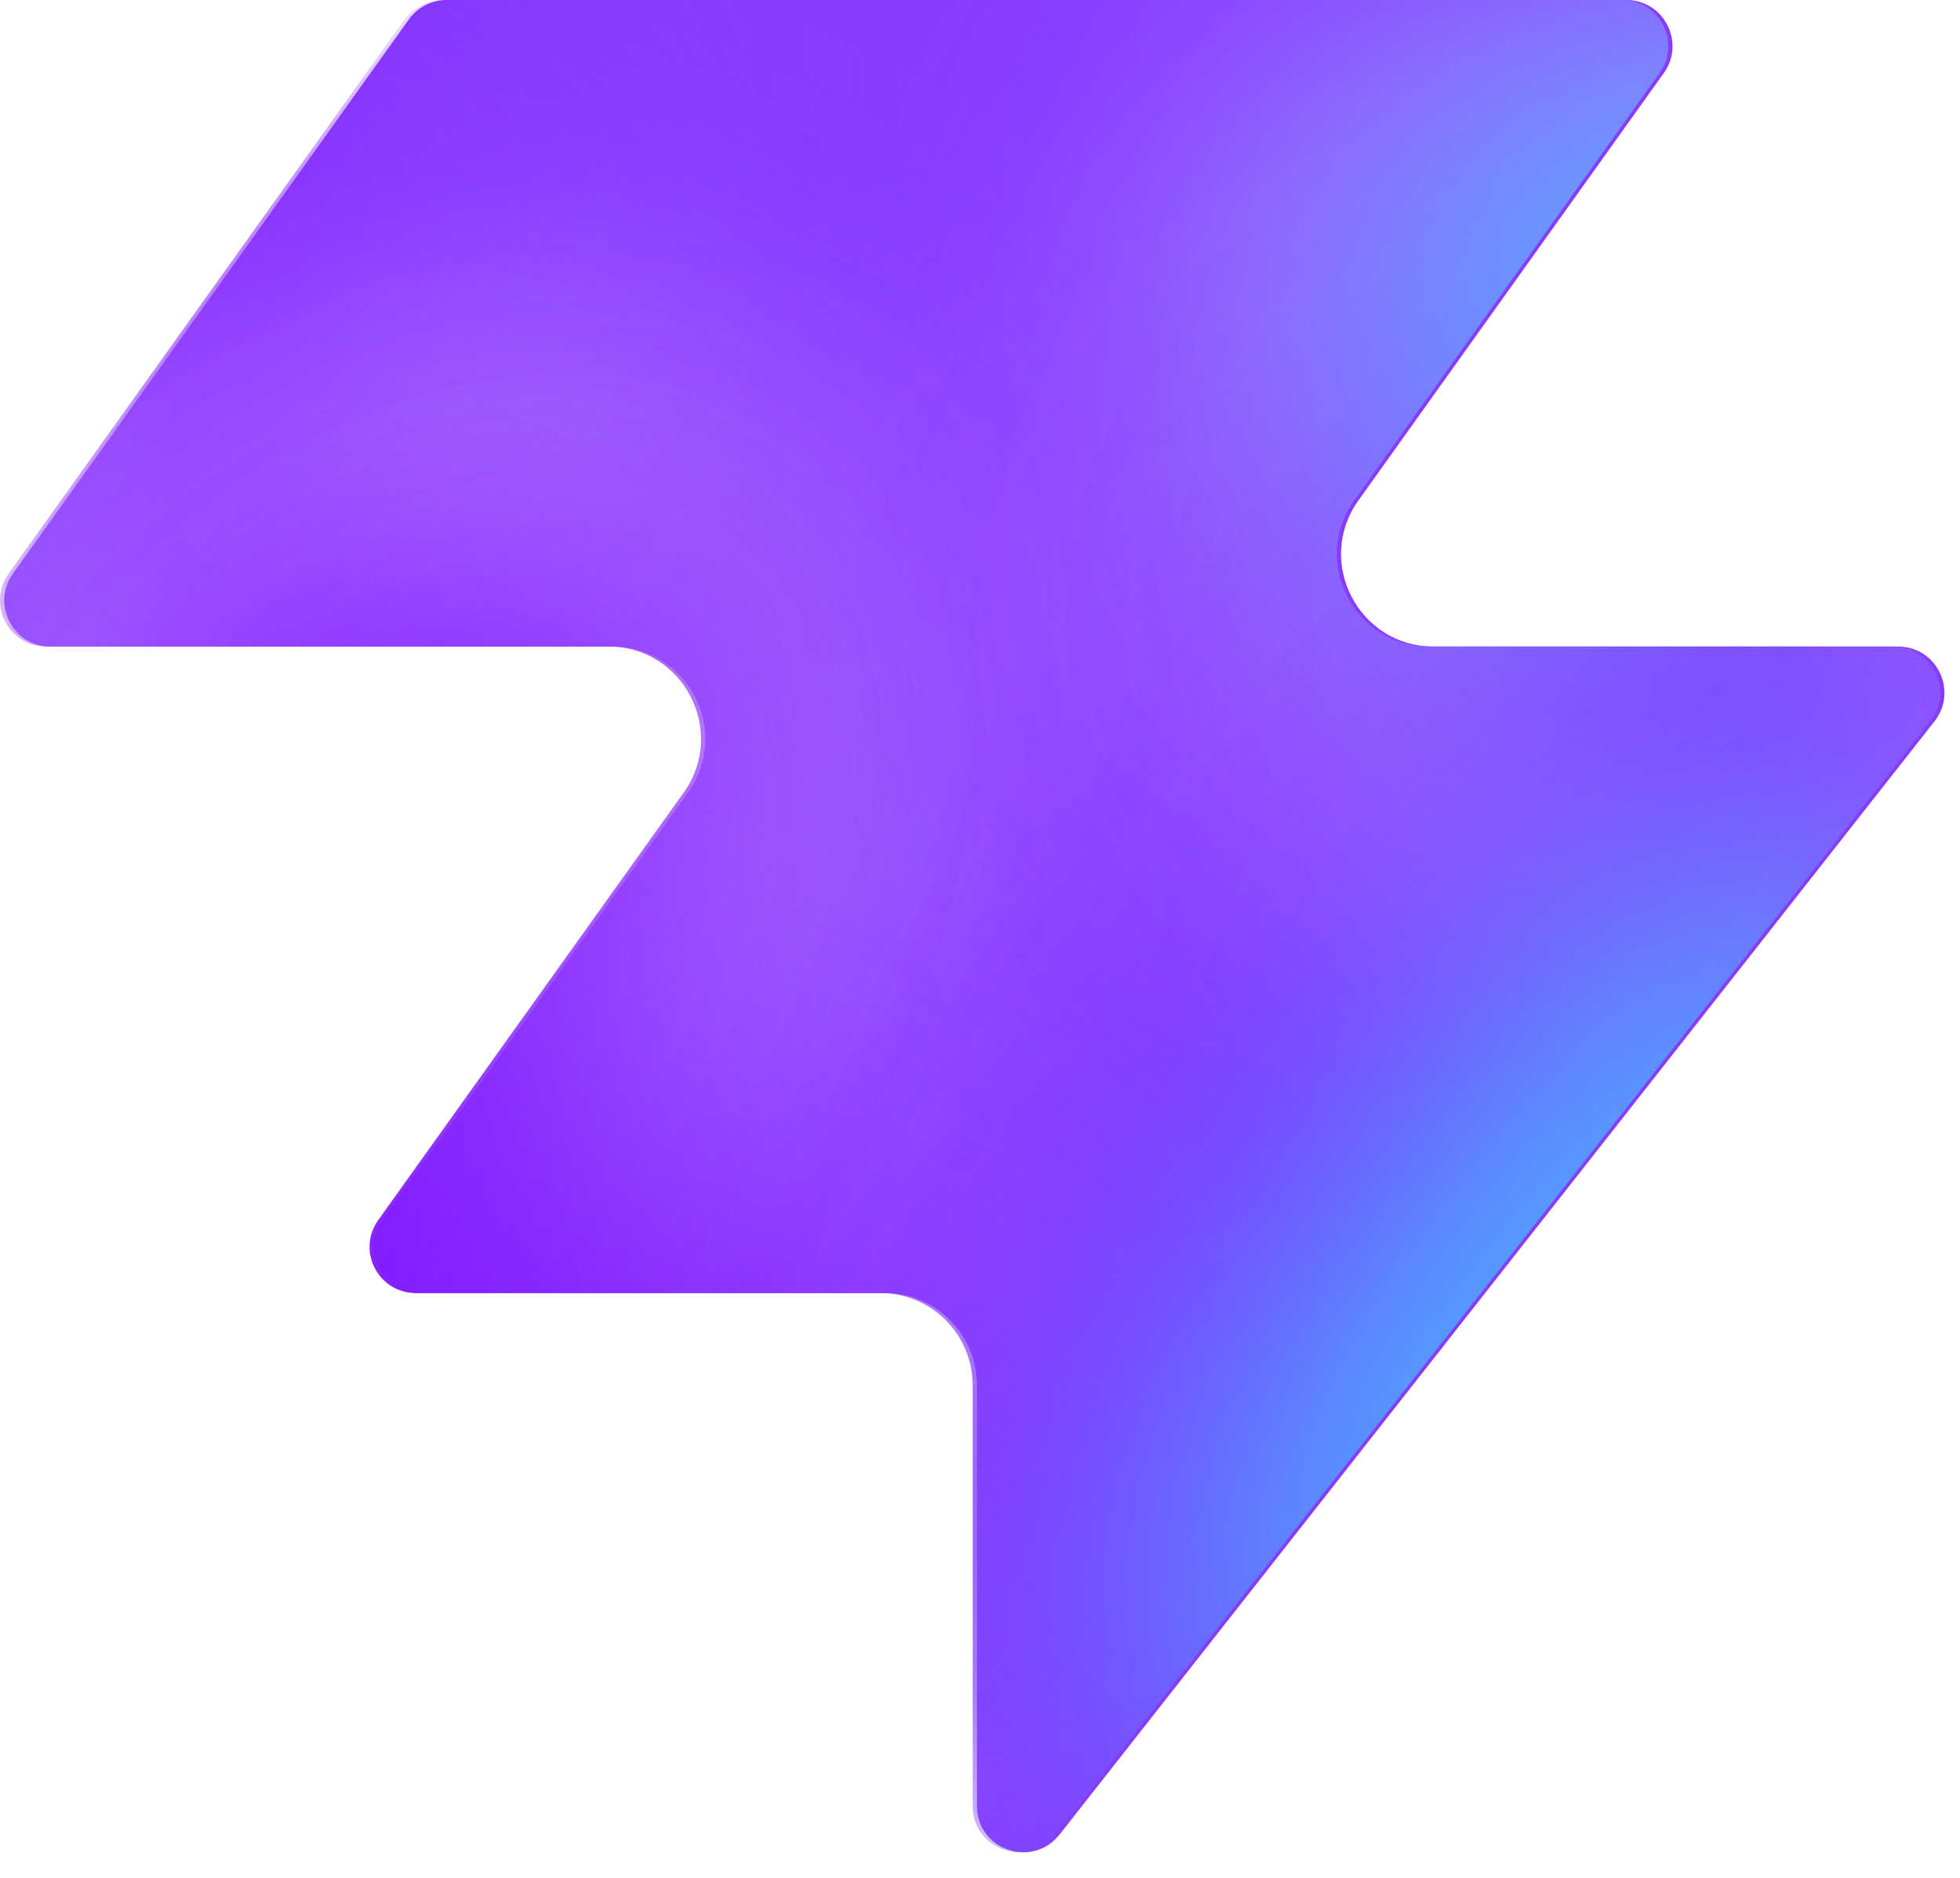
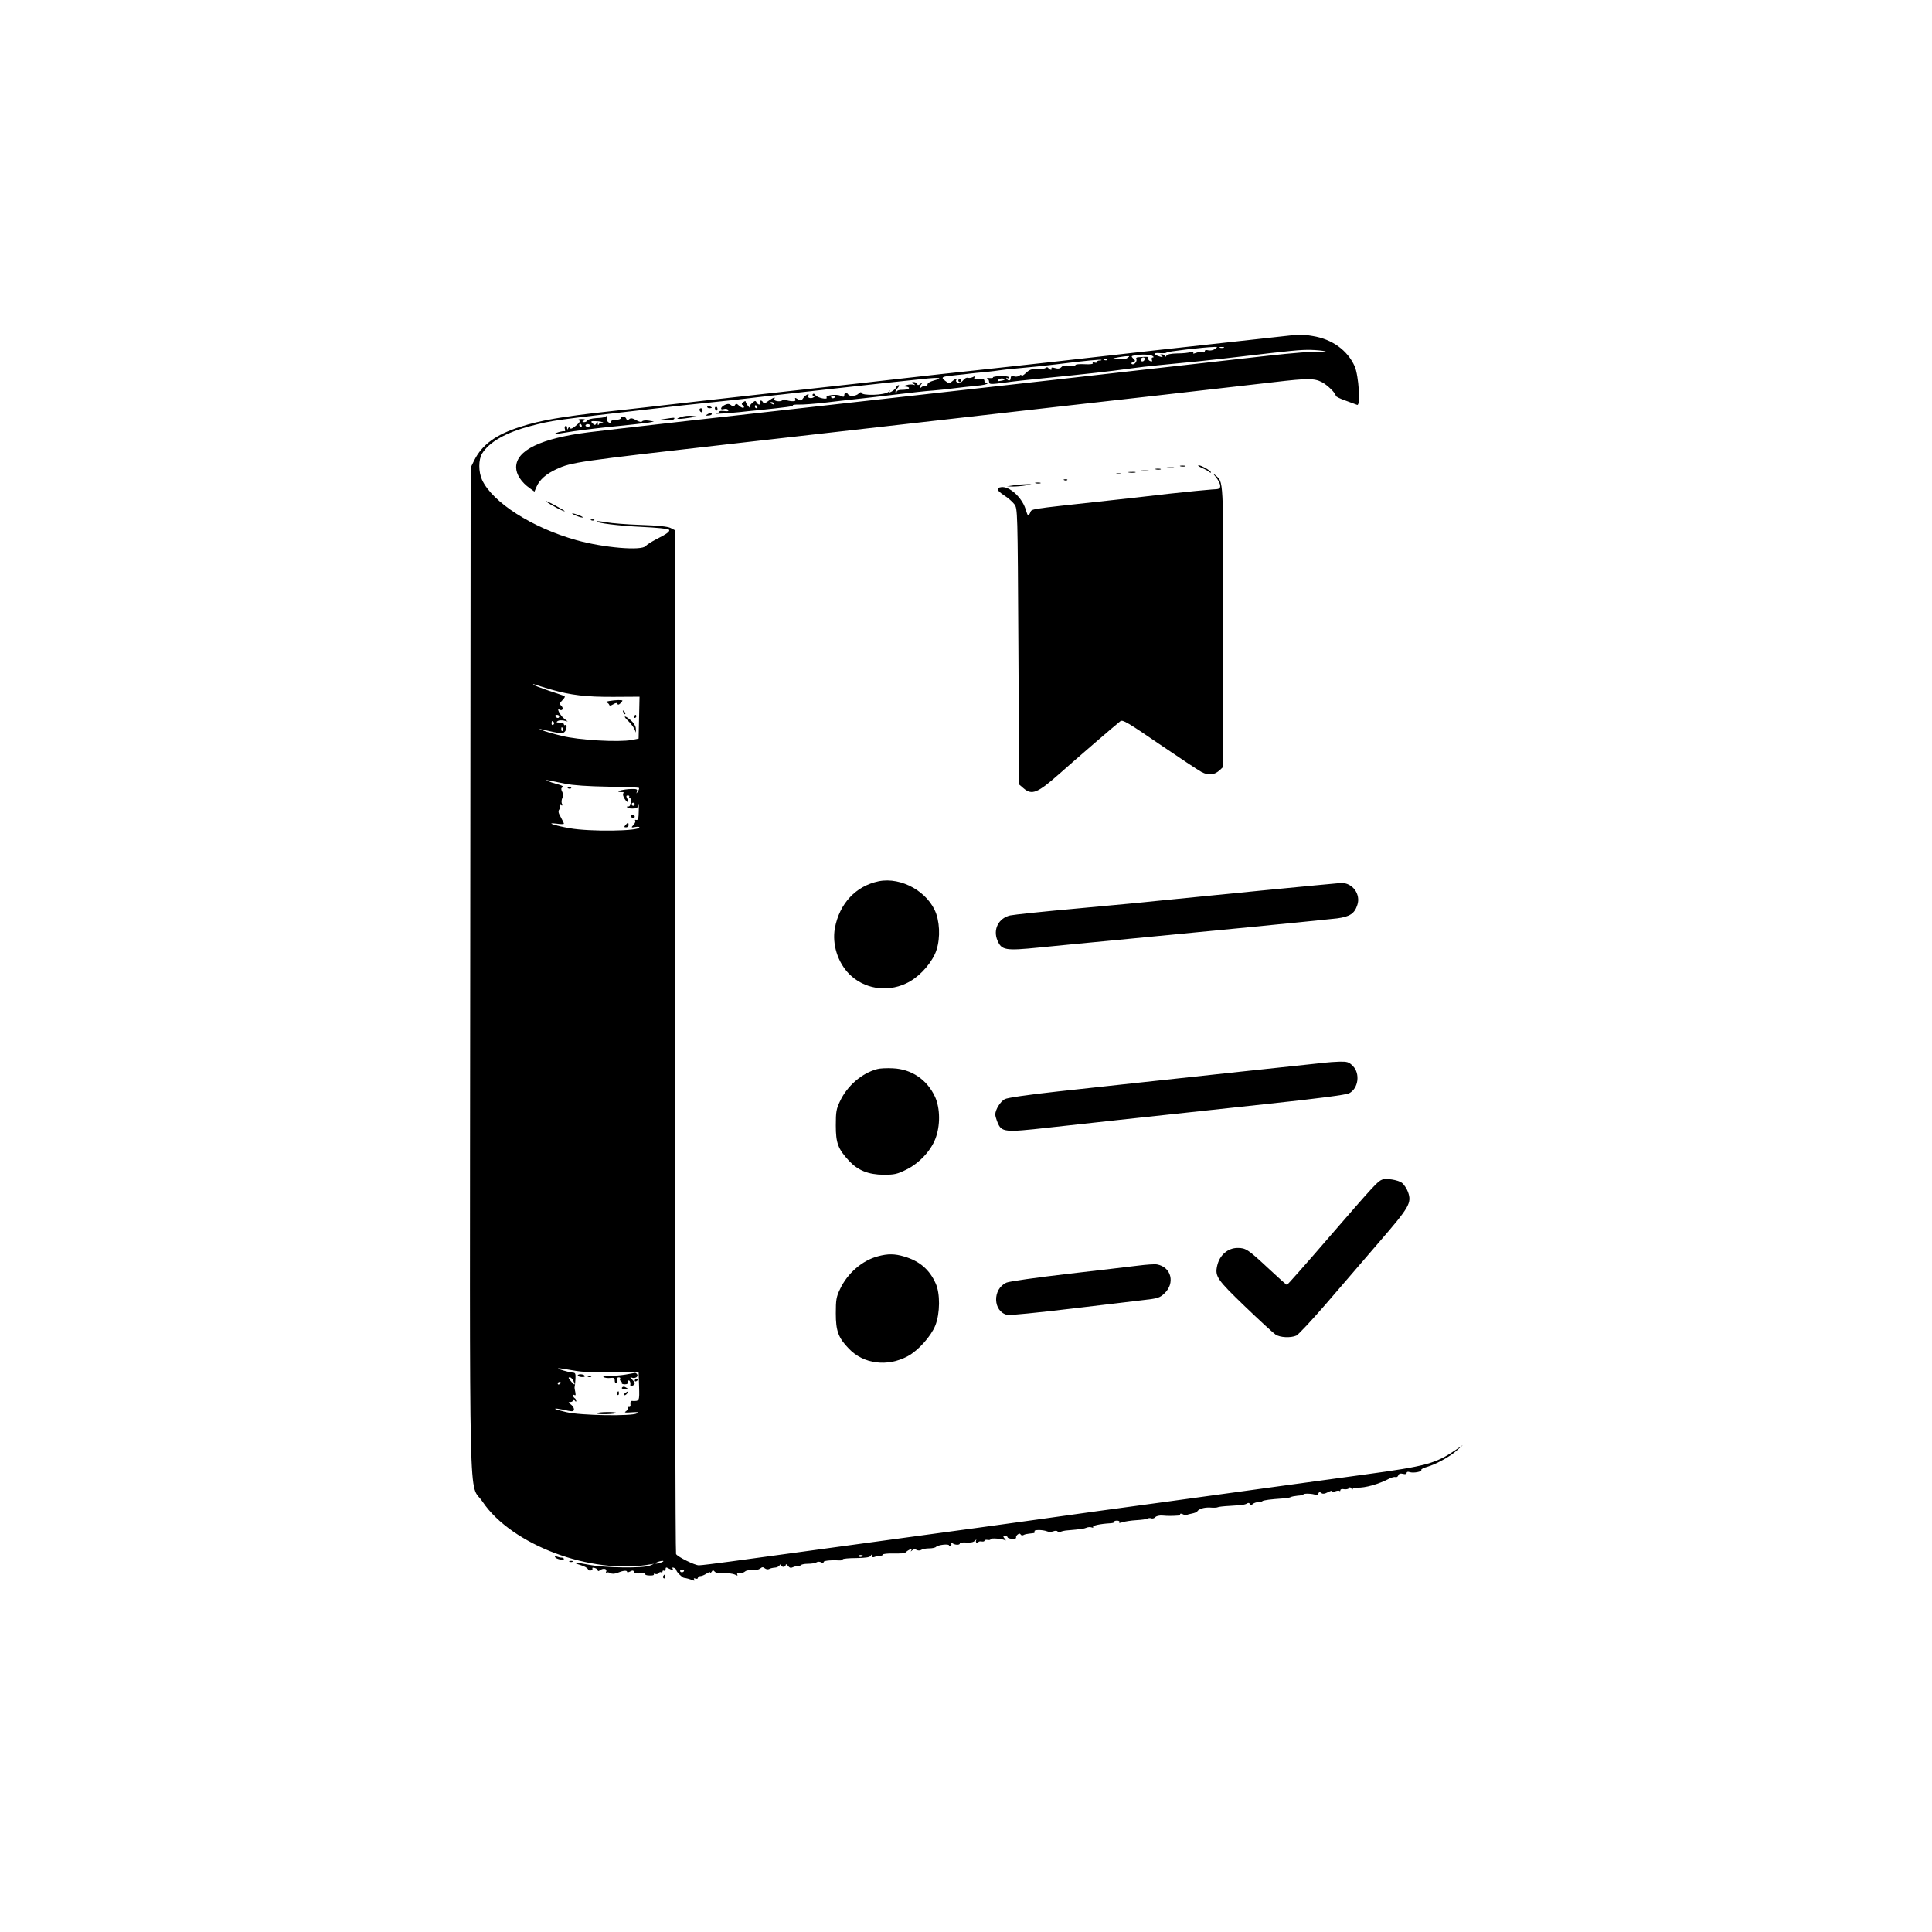
- <svg xmlns="http://www.w3.org/2000/svg" width="48" height="46" fill="none" viewBox="0 0 48 46">
-   <path fill="#863bff" d="M25.946 44.938c-.664.845-2.021.375-2.021-.698V33.937a2.26 2.26 0 0 0-2.262-2.262H10.287c-.92 0-1.456-1.04-.92-1.788l7.48-10.471c1.07-1.497 0-3.578-1.842-3.578H1.237c-.92 0-1.456-1.04-.92-1.788L10.013.474c.214-.297.556-.474.92-.474h28.894c.92 0 1.456 1.04.92 1.788l-7.48 10.471c-1.07 1.498 0 3.579 1.842 3.579h11.377c.943 0 1.473 1.088.89 1.83L25.947 44.94z" style="fill:#863bff;fill:color(display-p3 .525 .23 1);fill-opacity:1" />
-   <mask id="a" width="48" height="46" x="0" y="0" maskUnits="userSpaceOnUse" style="mask-type:alpha">
-     <path fill="#000" d="M25.842 44.938c-.664.844-2.021.375-2.021-.698V33.937a2.26 2.26 0 0 0-2.262-2.262H10.183c-.92 0-1.456-1.04-.92-1.788l7.48-10.471c1.07-1.498 0-3.579-1.842-3.579H1.133c-.92 0-1.456-1.04-.92-1.787L9.91.473c.214-.297.556-.474.92-.474h28.894c.92 0 1.456 1.04.92 1.788l-7.48 10.471c-1.07 1.498 0 3.578 1.842 3.578h11.377c.943 0 1.473 1.088.89 1.832L25.843 44.94z" style="fill:#000;fill-opacity:1" />
-   </mask>
-   <g mask="url(#a)">
-     <g filter="url(#b)">
-       <ellipse cx="5.508" cy="14.704" fill="#ede6ff" rx="5.508" ry="14.704" style="fill:#ede6ff;fill:color(display-p3 .927 .903 1);fill-opacity:1" transform="matrix(.00324 1 1 -.00324 -4.47 31.516)" />
-     </g>
-     <g filter="url(#c)">
-       <ellipse cx="10.399" cy="29.851" fill="#ede6ff" rx="10.399" ry="29.851" style="fill:#ede6ff;fill:color(display-p3 .927 .903 1);fill-opacity:1" transform="matrix(.00324 1 1 -.00324 -39.328 7.883)" />
-     </g>
-     <g filter="url(#d)">
-       <ellipse cx="5.508" cy="30.487" fill="#7e14ff" rx="5.508" ry="30.487" style="fill:#7e14ff;fill:color(display-p3 .492 .077 1);fill-opacity:1" transform="rotate(89.814 -25.913 -14.639)scale(1 -1)" />
-     </g>
-     <g filter="url(#e)">
-       <ellipse cx="5.508" cy="30.599" fill="#7e14ff" rx="5.508" ry="30.599" style="fill:#7e14ff;fill:color(display-p3 .492 .077 1);fill-opacity:1" transform="rotate(89.814 -32.644 -3.334)scale(1 -1)" />
-     </g>
-     <g filter="url(#f)">
-       <ellipse cx="5.508" cy="30.599" fill="#7e14ff" rx="5.508" ry="30.599" style="fill:#7e14ff;fill:color(display-p3 .492 .077 1);fill-opacity:1" transform="matrix(.00324 1 1 -.00324 -34.34 30.47)" />
-     </g>
-     <g filter="url(#g)">
-       <ellipse cx="14.072" cy="22.078" fill="#ede6ff" rx="14.072" ry="22.078" style="fill:#ede6ff;fill:color(display-p3 .927 .903 1);fill-opacity:1" transform="rotate(93.35 24.506 48.493)scale(-1 1)" />
-     </g>
-     <g filter="url(#h)">
-       <ellipse cx="3.47" cy="21.501" fill="#7e14ff" rx="3.47" ry="21.501" style="fill:#7e14ff;fill:color(display-p3 .492 .077 1);fill-opacity:1" transform="rotate(89.009 28.708 47.59)scale(-1 1)" />
-     </g>
-     <g filter="url(#i)">
-       <ellipse cx="3.47" cy="21.501" fill="#7e14ff" rx="3.47" ry="21.501" style="fill:#7e14ff;fill:color(display-p3 .492 .077 1);fill-opacity:1" transform="rotate(89.009 28.708 47.59)scale(-1 1)" />
-     </g>
-     <g filter="url(#j)">
-       <ellipse cx=".387" cy="8.972" fill="#7e14ff" rx="4.407" ry="29.108" style="fill:#7e14ff;fill:color(display-p3 .492 .077 1);fill-opacity:1" transform="rotate(39.51 .387 8.972)" />
-     </g>
-     <g filter="url(#k)">
-       <ellipse cx="47.523" cy="-6.092" fill="#7e14ff" rx="4.407" ry="29.108" style="fill:#7e14ff;fill:color(display-p3 .492 .077 1);fill-opacity:1" transform="rotate(37.892 47.523 -6.092)" />
-     </g>
-     <g filter="url(#l)">
-       <ellipse cx="41.412" cy="6.333" fill="#47bfff" rx="5.971" ry="9.665" style="fill:#47bfff;fill:color(display-p3 .28 .748 1);fill-opacity:1" transform="rotate(37.892 41.412 6.333)" />
-     </g>
-     <g filter="url(#m)">
-       <ellipse cx="-1.879" cy="38.332" fill="#7e14ff" rx="4.407" ry="29.108" style="fill:#7e14ff;fill:color(display-p3 .492 .077 1);fill-opacity:1" transform="rotate(37.892 -1.88 38.332)" />
-     </g>
-     <g filter="url(#n)">
-       <ellipse cx="-1.879" cy="38.332" fill="#7e14ff" rx="4.407" ry="29.108" style="fill:#7e14ff;fill:color(display-p3 .492 .077 1);fill-opacity:1" transform="rotate(37.892 -1.88 38.332)" />
-     </g>
-     <g filter="url(#o)">
-       <ellipse cx="35.651" cy="29.907" fill="#7e14ff" rx="4.407" ry="29.108" style="fill:#7e14ff;fill:color(display-p3 .492 .077 1);fill-opacity:1" transform="rotate(37.892 35.651 29.907)" />
-     </g>
-     <g filter="url(#p)">
-       <ellipse cx="38.418" cy="32.4" fill="#47bfff" rx="5.971" ry="15.297" style="fill:#47bfff;fill:color(display-p3 .28 .748 1);fill-opacity:1" transform="rotate(37.892 38.418 32.4)" />
-     </g>
+ <svg xmlns="http://www.w3.org/2000/svg" version="1.0" width="1254pt" height="1254pt" viewBox="0 0 1254 1254" preserveAspectRatio="xMidYMid meet">
+   <g transform="translate(0,1254) scale(0.1,-0.1)" fill="#000000" stroke="none">
+     <path d="M8380 10363 c-699 -76 -1241 -137 -1335 -148 -66 -8 -329 -37 -585 -65 -256 -27 -521 -57 -590 -65 -69 -8 -411 -47 -760 -85 -349 -39 -689 -77 -755 -85 -66 -8 -245 -28 -398 -45 -310 -34 -449 -58 -582 -101 -156 -50 -246 -115 -297 -217 l-23 -47 -3 -3255 c-3 -3682 -12 -3319 80 -3457 189 -281 706 -475 1088 -407 l25 4 -25 -11 c-39 -19 -297 -16 -399 5 -91 18 -115 16 -51 -3 23 -7 43 -18 46 -26 3 -8 12 -11 20 -8 8 3 12 9 9 13 -3 5 4 6 15 3 11 -3 20 -10 20 -15 0 -7 4 -7 13 -1 20 16 49 12 42 -6 -3 -8 -3 -12 1 -9 4 4 15 3 25 -2 12 -7 27 -6 46 1 36 15 63 18 63 7 0 -5 9 -4 20 2 15 8 22 8 25 -3 4 -8 18 -12 42 -9 19 3 33 1 30 -4 -3 -5 10 -10 29 -10 18 -1 31 2 28 7 -3 5 1 6 9 3 8 -3 18 0 22 5 3 6 11 9 16 6 5 -4 9 -1 9 5 0 6 5 8 10 5 6 -3 10 1 10 10 0 12 4 14 19 5 25 -13 34 -13 26 0 -3 6 1 7 9 4 9 -3 16 -11 16 -16 0 -10 37 -47 49 -49 16 -2 38 -8 55 -15 14 -5 17 -4 12 4 -5 8 -2 10 8 6 9 -3 16 -1 16 5 0 6 7 11 15 11 9 0 27 7 40 16 14 9 25 12 25 8 0 -5 4 -3 9 4 7 12 10 12 21 0 8 -8 29 -12 60 -10 26 2 58 -2 70 -8 15 -8 20 -8 16 -1 -7 10 6 16 28 12 4 -1 14 3 22 9 7 7 28 10 47 9 19 -2 42 3 51 10 13 11 19 11 31 1 8 -6 20 -8 27 -4 6 4 23 8 36 9 13 0 27 7 32 15 7 10 10 11 10 3 0 -7 7 -13 15 -13 8 0 15 6 15 13 1 7 6 4 14 -6 11 -14 19 -16 33 -9 10 5 23 7 30 5 6 -2 14 1 18 6 3 6 25 11 48 11 23 0 49 4 56 9 9 6 22 6 34 -1 14 -7 17 -7 13 1 -7 10 36 16 102 13 12 -1 22 2 22 7 0 4 39 8 86 8 61 1 89 5 95 14 7 12 9 12 9 0 0 -9 6 -11 18 -6 9 4 25 7 35 7 9 0 17 3 17 8 0 4 32 8 71 7 39 -1 73 1 75 5 3 4 14 13 26 19 16 9 19 8 13 -3 -6 -10 -5 -10 5 -1 8 8 19 9 30 3 9 -5 22 -5 31 1 7 5 30 9 49 9 20 0 40 4 46 10 13 13 84 21 84 9 0 -6 5 -7 10 -4 6 4 7 12 3 18 -5 9 -3 9 8 1 17 -13 49 -14 49 -2 0 5 19 8 43 6 28 -2 46 2 55 12 8 8 11 10 8 3 -4 -6 -2 -14 4 -18 5 -3 10 -2 10 4 0 5 9 8 20 6 11 -2 20 0 20 5 0 5 9 7 20 5 11 -2 20 0 20 5 0 9 77 3 95 -8 5 -3 4 2 -4 11 -12 15 -11 17 3 17 9 0 16 -4 16 -8 0 -5 14 -9 30 -10 17 0 28 3 25 8 -2 4 2 13 9 19 10 8 16 9 21 1 3 -6 11 -7 17 -4 10 6 21 8 66 13 7 0 10 6 7 11 -7 12 51 12 80 1 11 -5 30 -5 42 0 13 5 25 4 28 -2 4 -5 12 -6 18 -2 7 4 28 9 47 10 82 7 106 10 122 17 10 5 25 5 34 2 8 -3 12 -2 9 3 -5 9 44 20 112 24 17 1 29 5 26 10 -2 4 5 7 17 7 12 0 19 -4 15 -10 -4 -6 4 -6 22 0 15 5 55 11 88 13 33 2 66 6 72 10 6 4 18 5 25 2 8 -3 20 0 26 7 7 8 26 13 49 11 34 -3 59 -3 101 0 6 0 12 4 12 9 0 5 8 4 19 -1 10 -6 21 -8 23 -5 3 3 18 7 34 10 16 3 31 9 34 13 11 18 47 28 85 26 22 -2 44 -1 49 2 4 3 40 7 80 9 82 5 97 7 113 17 6 4 13 1 16 -5 4 -10 7 -11 18 0 7 6 23 12 34 12 12 0 25 3 28 6 6 7 57 13 132 18 22 1 45 5 51 8 6 4 27 8 47 10 21 1 37 5 37 8 0 8 63 6 78 -3 7 -5 14 -2 18 8 5 11 10 13 19 5 10 -8 22 -7 45 5 18 9 29 12 26 6 -5 -8 0 -8 17 -2 14 6 28 7 31 4 3 -4 6 -1 6 5 0 6 11 9 24 6 14 -2 28 1 32 7 4 8 9 7 15 -2 5 -8 9 -9 9 -4 0 6 12 10 27 9 55 -2 140 22 213 60 14 7 31 11 37 9 7 -3 16 2 19 11 4 11 13 14 30 10 15 -4 24 -2 24 6 0 7 8 9 20 5 24 -8 82 3 75 14 -2 5 15 14 38 20 60 18 151 68 194 108 l38 34 -50 -34 c-126 -86 -192 -104 -575 -156 -162 -22 -412 -56 -555 -76 -143 -20 -474 -65 -735 -101 -261 -35 -653 -89 -870 -120 -217 -30 -525 -73 -685 -94 -277 -38 -893 -122 -1282 -175 -101 -14 -194 -25 -207 -25 -26 0 -136 54 -148 73 -4 7 -8 1505 -8 3329 l0 3317 -27 14 c-19 10 -81 16 -193 20 -91 3 -191 11 -223 17 -33 6 -61 9 -64 7 -10 -11 143 -30 295 -37 90 -4 168 -12 173 -17 11 -11 -8 -26 -87 -66 -27 -14 -56 -33 -63 -41 -27 -32 -274 -11 -449 38 -287 80 -545 245 -613 391 -24 53 -24 131 0 171 46 75 155 137 316 179 141 37 141 37 865 120 69 8 193 22 275 30 83 9 168 18 190 20 216 26 968 110 1214 135 111 12 138 8 72 -10 -26 -7 -41 -17 -41 -26 0 -10 -6 -14 -14 -11 -7 3 -19 0 -25 -6 -15 -15 -14 5 2 23 9 11 8 11 -7 0 -15 -12 -20 -12 -23 -2 -3 6 -12 12 -21 12 -15 0 -15 -2 -2 -11 13 -9 13 -10 -2 -6 -9 3 -29 2 -45 -3 -24 -7 -25 -8 -5 -9 12 -1 22 -5 22 -9 0 -9 -15 -12 -57 -13 -13 -1 -23 -6 -23 -12 0 -6 -3 -7 -7 -4 -3 4 2 16 12 27 10 11 13 20 8 20 -6 0 -13 -6 -16 -14 -3 -8 -16 -20 -29 -27 -20 -10 -22 -10 -13 2 6 8 3 7 -6 -3 -23 -24 -179 -29 -179 -6 0 5 -7 2 -16 -6 -17 -18 -60 -21 -69 -6 -9 15 -25 12 -25 -5 0 -12 -5 -13 -24 -4 -27 13 -100 3 -91 -11 11 -17 -58 -3 -71 14 -8 11 -14 13 -19 7 -3 -6 0 -11 7 -11 10 0 10 -2 -1 -9 -17 -11 -43 -3 -35 10 12 20 -16 7 -31 -13 -13 -20 -18 -21 -37 -9 -18 11 -20 11 -16 -1 4 -10 -2 -13 -22 -12 -16 1 -34 5 -40 9 -6 4 -17 2 -23 -4 -15 -12 -60 -3 -51 10 9 15 -5 10 -38 -13 -22 -17 -32 -19 -35 -10 -3 6 -9 12 -14 12 -6 0 -8 -4 -4 -9 3 -5 1 -12 -4 -16 -5 -3 -14 2 -19 11 -8 15 -11 15 -30 -2 -12 -9 -19 -22 -16 -28 3 -6 -2 -2 -10 8 -9 11 -16 24 -16 29 0 5 -7 4 -15 -3 -13 -10 -13 -15 -3 -21 7 -4 9 -11 5 -15 -4 -4 -16 1 -28 11 -17 16 -22 17 -29 5 -7 -11 -11 -12 -25 0 -12 10 -21 10 -40 2 -29 -14 -34 -36 -6 -27 11 3 23 1 27 -6 5 -8 -2 -10 -25 -7 -17 2 -31 1 -31 -3 0 -4 -10 -10 -22 -13 -22 -5 81 2 152 9 19 2 80 9 136 14 172 18 214 23 210 30 -2 3 17 6 42 5 26 -1 99 5 162 12 63 8 158 18 210 24 52 5 169 19 260 30 91 11 197 23 235 25 39 3 102 10 140 15 39 5 103 12 143 16 39 3 72 10 72 16 0 5 -4 6 -10 3 -5 -3 -10 1 -10 9 0 17 -9 20 -49 16 -16 -1 -21 2 -16 10 5 9 2 9 -11 2 -11 -5 -25 -7 -33 -4 -8 2 -21 -5 -30 -17 -11 -14 -23 -20 -34 -15 -9 3 -14 10 -11 15 9 15 -8 10 -27 -7 -17 -15 -20 -15 -44 4 -31 24 -24 28 70 37 33 3 74 8 90 10 17 2 62 7 100 10 39 4 79 9 90 11 11 2 70 9 130 14 61 5 169 16 240 25 200 25 290 33 294 29 2 -2 -3 -4 -12 -4 -10 0 -17 -4 -17 -10 0 -5 -7 -6 -17 -3 -10 4 -14 2 -10 -4 4 -6 -16 -9 -53 -7 -35 2 -60 -1 -60 -6 0 -6 -16 -8 -39 -4 -27 4 -42 2 -52 -9 -10 -10 -22 -12 -42 -6 -16 5 -25 4 -22 -2 4 -5 2 -9 -4 -9 -5 0 -13 5 -16 10 -4 7 -11 8 -18 2 -7 -6 -32 -9 -56 -8 -35 2 -49 -3 -72 -25 -16 -15 -29 -22 -29 -17 0 7 -5 7 -13 0 -7 -6 -23 -9 -35 -5 -16 4 -22 1 -22 -11 0 -19 -16 -21 -26 -4 -4 7 -3 8 4 4 7 -4 12 -2 12 3 0 7 -22 10 -55 10 -30 -1 -53 -5 -50 -9 2 -4 -8 -5 -23 -4 -15 2 -21 1 -14 -2 6 -3 12 -13 12 -23 0 -16 7 -17 98 -5 53 8 165 20 247 28 291 29 451 47 555 62 58 8 150 19 205 24 192 18 312 30 515 54 349 41 397 46 467 45 37 -1 79 -5 93 -9 16 -5 2 -6 -35 -3 -35 3 -173 -8 -335 -26 -151 -17 -516 -58 -810 -91 -294 -34 -834 -94 -1200 -135 -1596 -178 -2283 -256 -2400 -271 -309 -39 -470 -117 -470 -227 0 -46 33 -97 90 -137 l29 -21 14 33 c20 45 62 82 129 113 98 45 133 50 1143 165 242 27 836 95 1320 150 484 55 1139 130 1455 165 316 36 651 74 743 85 212 25 258 25 306 0 36 -18 91 -72 91 -89 0 -5 28 -19 63 -31 34 -13 68 -25 76 -28 23 -9 10 190 -16 250 -47 105 -147 177 -274 197 -64 11 -74 11 -139 4z m-494 -88 c-11 -8 -29 -12 -43 -9 -15 4 -23 2 -23 -6 0 -7 -7 -10 -15 -6 -8 3 -27 1 -41 -4 -18 -7 -23 -7 -18 1 4 8 -1 9 -17 4 -13 -5 -52 -9 -87 -9 -44 -1 -66 -6 -72 -16 -7 -10 -10 -11 -10 -2 0 6 -8 12 -17 12 -16 0 -16 -2 -3 -11 11 -8 9 -9 -10 -4 -46 13 -48 27 -3 23 24 -2 44 0 45 4 3 6 237 34 308 36 24 1 24 1 6 -13z m57 8 c-7 -2 -19 -2 -25 0 -7 3 -2 5 12 5 14 0 19 -2 13 -5z m-463 -53 c9 -6 11 -10 3 -10 -7 0 -10 -7 -7 -15 5 -11 2 -13 -10 -9 -10 4 -15 12 -13 18 5 11 -2 12 -66 7 -10 0 -15 -6 -12 -11 9 -14 -14 -42 -28 -33 -7 4 -4 9 7 13 17 6 17 7 2 22 -15 15 -14 17 6 21 43 8 103 7 118 -3z m-162 -13 c-10 -8 -32 -11 -55 -8 l-38 5 35 7 c19 3 44 7 55 7 18 1 19 0 3 -11z m112 -5 c0 -13 -12 -22 -22 -16 -10 6 -1 24 13 24 5 0 9 -4 9 -8z m-243 -8 c-3 -3 -12 -4 -19 -1 -8 3 -5 6 6 6 11 1 17 -2 13 -5z m-667 -129 c0 -1 -11 -5 -25 -7 -20 -4 -23 -2 -14 8 8 10 39 10 39 -1z m-1100 -109 c0 -11 -19 -15 -25 -6 -3 5 1 10 9 10 9 0 16 -2 16 -4z m-395 -46 c3 -6 -1 -7 -9 -4 -18 7 -21 14 -7 14 6 0 13 -4 16 -10z m-110 -20 c3 -5 1 -10 -4 -10 -6 0 -11 5 -11 10 0 6 2 10 4 10 3 0 8 -4 11 -10z m-1340 -1835 c130 -37 228 -49 408 -48 l168 1 -3 -136 -3 -136 -45 -9 c-85 -16 -345 -1 -455 27 -55 13 -111 30 -125 36 l-25 11 25 -6 c124 -28 128 -29 144 -16 15 12 19 54 4 45 -4 -3 -8 0 -8 5 0 6 -12 11 -27 11 -22 0 -25 2 -13 10 8 5 26 6 40 3 l25 -6 -26 21 c-24 20 -49 69 -28 56 18 -11 29 7 14 23 -15 14 -14 18 6 39 17 18 19 25 8 28 -8 3 -54 19 -103 35 -49 17 -91 33 -95 37 -3 4 3 4 14 0 11 -4 56 -18 100 -31z m55 -175 c0 -5 -4 -10 -9 -10 -6 0 -13 5 -16 10 -3 6 1 10 9 10 9 0 16 -4 16 -10z m-35 -39 c3 -5 1 -12 -5 -16 -5 -3 -10 1 -10 9 0 18 6 21 15 7z m60 -40 c3 -5 2 -12 -3 -15 -5 -3 -9 1 -9 9 0 17 3 19 12 6z m15 -358 c47 -10 149 -17 274 -19 109 -2 200 -5 203 -8 3 -2 0 -13 -7 -23 -10 -16 -11 -16 -6 0 5 14 -1 17 -37 16 -45 -1 -103 -15 -77 -19 8 -1 19 -2 23 -1 5 1 6 -3 2 -9 -4 -6 1 -22 10 -36 19 -29 32 -26 16 3 -8 15 -7 20 4 20 8 0 12 -4 9 -8 -2 -4 1 -9 7 -11 6 -2 8 -14 4 -31 -4 -15 -11 -24 -16 -21 -5 3 -9 1 -9 -4 0 -6 15 -10 34 -10 28 0 36 5 39 22 3 11 4 -6 3 -39 -1 -48 -4 -59 -16 -57 -8 2 -12 0 -7 -4 4 -4 -1 -16 -10 -27 -18 -19 -17 -20 10 -15 15 3 27 2 27 -2 0 -25 -320 -29 -451 -6 -101 18 -163 39 -86 30 26 -4 47 -4 47 0 0 3 -9 22 -20 42 -16 27 -18 39 -10 50 7 7 8 19 4 25 -5 8 -3 9 6 4 10 -6 12 -4 7 9 -4 10 -2 26 3 37 8 13 7 25 -1 40 -8 17 -8 23 2 29 8 6 -3 12 -32 20 -55 14 -99 34 -54 24 17 -3 64 -13 105 -21z m450 -133 c0 -5 -4 -10 -10 -10 -5 0 -10 5 -10 10 0 6 5 10 10 10 6 0 10 -4 10 -10z m-400 -3675 c60 -11 135 -15 255 -13 l170 2 3 -92 c3 -97 3 -97 -46 -95 -8 1 -12 -8 -10 -21 2 -13 -2 -20 -10 -18 -8 1 -11 -2 -8 -7 4 -5 -2 -15 -11 -21 -14 -9 -7 -10 36 -7 43 3 50 2 35 -7 -33 -19 -365 -14 -457 8 -43 10 -76 20 -74 22 2 3 24 0 48 -5 24 -6 51 -11 61 -11 21 0 17 26 -8 45 -17 13 -17 14 -1 15 9 0 17 6 17 13 0 8 4 7 10 -3 6 -9 10 -10 10 -3 0 6 -4 15 -10 18 -5 3 -10 11 -10 16 0 6 4 8 9 4 9 -5 9 2 1 40 -1 6 -1 12 0 15 1 3 4 24 5 48 2 37 0 42 -19 43 -23 1 -107 26 -91 28 6 1 48 -6 95 -14z m0 -64 c16 -31 12 -36 -10 -11 -23 26 -24 30 -10 30 5 0 14 -9 20 -19z m-80 -15 c0 -3 -4 -8 -10 -11 -5 -3 -10 -1 -10 4 0 6 5 11 10 11 6 0 10 -2 10 -4z m1960 -1122 c0 -8 -19 -13 -24 -6 -3 5 1 9 9 9 8 0 15 -2 15 -3z m-1305 -44 c-11 -5 -27 -9 -35 -9 -9 0 -8 4 5 9 11 5 27 9 35 9 9 0 8 -4 -5 -9z m145 -54 c0 -11 -19 -15 -25 -6 -3 5 1 10 9 10 9 0 16 -2 16 -4z" />
+     <path d="M3955 7990 c-22 -4 -32 -8 -23 -9 9 0 18 -7 21 -13 3 -10 9 -10 28 1 16 10 24 10 27 2 2 -7 8 -6 18 3 8 8 14 16 14 18 0 6 -44 5 -85 -2z" />
+     <path d="M4046 7917 c3 -10 9 -15 12 -12 3 3 0 11 -7 18 -10 9 -11 8 -5 -6z" />
+     <path d="M4115 7890 c-3 -5 -1 -10 4 -10 6 0 11 5 11 10 0 6 -2 10 -4 10 -3 0 -8 -4 -11 -10z" />
+     <path d="M4076 7862 c16 -15 34 -39 41 -52 l11 -25 -1 27 c-1 16 -14 37 -32 52 -40 35 -56 33 -19 -2z" />
+     <path d="M3688 7423 c7 -3 16 -2 19 1 4 3 -2 6 -13 5 -11 0 -14 -3 -6 -6z" />
+     <path d="M4095 7240 c3 -5 10 -10 16 -10 5 0 9 5 9 10 0 6 -7 10 -16 10 -8 0 -12 -4 -9 -10z" />
+     <path d="M4060 7185 c-10 -12 -10 -15 4 -15 9 0 16 7 16 15 0 8 -2 15 -4 15 -2 0 -9 -7 -16 -15z" />
+     <path d="M4060 3618 c-30 -5 -77 -9 -105 -9 -31 1 -45 -2 -37 -8 8 -4 27 -7 43 -5 24 3 29 0 29 -17 0 -12 4 -17 11 -14 6 4 8 13 5 21 -3 8 1 14 10 14 8 0 13 -4 9 -9 -3 -5 -1 -12 5 -16 6 -4 8 -9 6 -13 -2 -4 7 -7 20 -7 15 0 22 5 19 13 -2 6 0 12 5 12 9 0 14 -14 11 -32 0 -4 6 -5 14 -2 20 8 19 19 -2 40 -15 15 -15 17 -2 12 20 -8 44 6 35 21 -4 6 -10 10 -14 10 -4 -1 -32 -6 -62 -11z" />
+     <path d="M3750 3612 c0 -4 11 -9 26 -10 14 -1 23 2 19 8 -7 12 -45 14 -45 2z" />
+     <path d="M3818 3603 c7 -3 16 -2 19 1 4 3 -2 6 -13 5 -11 0 -14 -3 -6 -6z" />
+     <path d="M4120 3579 c0 -5 5 -7 10 -4 6 3 10 8 10 11 0 2 -4 4 -10 4 -5 0 -10 -5 -10 -11z" />
+     <path d="M4036 3532 c-2 -4 7 -9 22 -10 21 -1 24 0 12 8 -18 12 -27 12 -34 2z" />
+     <path d="M4005 3501 c-3 -5 -2 -12 3 -15 5 -3 9 1 9 9 0 17 -3 19 -12 6z" />
+     <path d="M4060 3500 c-8 -5 -12 -12 -9 -15 4 -3 12 1 19 10 14 17 11 19 -10 5z" />
+     <path d="M3873 3367 c-2 -4 25 -7 61 -6 36 1 66 5 66 8 0 9 -121 7 -127 -2z" />
+     <path d="M6220 10070 c0 -5 5 -10 10 -10 6 0 10 5 10 10 0 6 -4 10 -10 10 -5 0 -10 -4 -10 -10z" />
+     <path d="M4590 9900 c0 -6 7 -10 15 -10 8 0 15 2 15 4 0 2 -7 6 -15 10 -8 3 -15 1 -15 -4z" />
+     <path d="M4640 9891 c0 -6 4 -12 8 -15 5 -3 9 1 9 9 0 8 -4 15 -9 15 -4 0 -8 -4 -8 -9z" />
+     <path d="M4540 9881 c0 -6 5 -13 10 -16 6 -3 10 1 10 9 0 9 -4 16 -10 16 -5 0 -10 -4 -10 -9z" />
+     <path d="M4590 9850 c-12 -7 -10 -9 8 -7 12 0 22 5 22 9 0 11 -12 10 -30 -2z" />
+     <path d="M4420 9833 c-29 -10 -31 -12 -10 -12 14 0 45 4 70 8 l45 7 -35 5 c-19 2 -51 -1 -70 -8z" />
+     <path d="M3928 9834 c-3 -3 -30 -7 -59 -8 -29 -2 -55 -9 -57 -15 -2 -6 -11 -11 -20 -11 -15 0 -15 2 -2 10 12 7 8 10 -15 10 -19 0 -25 -3 -17 -8 9 -6 4 -16 -20 -35 -21 -18 -34 -23 -39 -16 -4 8 -8 7 -12 -2 -4 -10 -6 -8 -6 4 -1 10 -5 16 -11 12 -5 -3 -7 -12 -3 -21 3 -8 2 -14 -3 -13 -12 3 -66 -12 -61 -17 2 -2 37 3 78 10 41 8 169 24 284 36 116 11 226 24 245 27 l35 7 -35 6 c-19 3 -38 1 -42 -5 -5 -6 -19 -4 -39 8 -24 13 -35 15 -45 6 -11 -9 -15 -8 -19 3 -7 17 -35 20 -35 4 0 -6 -15 -11 -32 -11 -21 0 -32 -5 -31 -12 2 -7 -4 -10 -12 -7 -14 6 -19 18 -16 37 1 8 -3 9 -11 1z m-11 -38 c5 -5 2 -6 -6 -1 -8 4 -17 2 -22 -6 -7 -12 -9 -11 -9 1 0 13 -2 13 -9 1 -8 -12 -11 -12 -25 1 -14 14 -11 16 24 14 21 0 42 -5 47 -10z m-142 -16 c3 -5 1 -10 -4 -10 -6 0 -11 5 -11 10 0 6 2 10 4 10 3 0 8 -4 11 -10z m55 -2 c0 -4 -7 -8 -15 -8 -8 0 -15 4 -15 8 0 5 7 9 15 9 8 0 15 -4 15 -9z" />
+     <path d="M4310 9820 l-45 -7 52 -1 c28 -1 55 3 58 8 7 11 4 11 -65 0z" />
+     <path d="M7663 9513 c9 -2 23 -2 30 0 6 3 -1 5 -18 5 -16 0 -22 -2 -12 -5z" />
+     <path d="M7799 9504 c19 -8 41 -19 48 -26 7 -6 13 -8 13 -4 0 10 -63 46 -80 46 -8 -1 0 -7 19 -16z" />
+     <path d="M7578 9503 c12 -2 30 -2 40 0 9 3 -1 5 -23 4 -22 0 -30 -2 -17 -4z" />
+     <path d="M7503 9493 c9 -2 23 -2 30 0 6 3 -1 5 -18 5 -16 0 -22 -2 -12 -5z" />
+     <path d="M7408 9483 c12 -2 32 -2 45 0 12 2 2 4 -23 4 -25 0 -35 -2 -22 -4z" />
+     <path d="M7328 9473 c12 -2 30 -2 40 0 9 3 -1 5 -23 4 -22 0 -30 -2 -17 -4z" />
+     <path d="M7248 9463 c6 -2 18 -2 25 0 6 3 1 5 -13 5 -14 0 -19 -2 -12 -5z" />
+     <path d="M7893 9442 c15 -19 27 -43 27 -55 0 -20 -6 -22 -53 -24 -29 -2 -157 -14 -283 -28 -126 -15 -305 -35 -399 -45 -530 -58 -485 -51 -499 -79 -13 -24 -14 -24 -30 27 -26 77 -106 148 -158 140 -35 -5 -29 -21 19 -53 26 -16 56 -43 67 -58 21 -28 21 -38 26 -924 l5 -895 28 -24 c55 -47 90 -33 237 97 101 90 363 316 392 338 15 11 46 -7 252 -148 129 -88 253 -170 275 -182 47 -24 83 -20 119 13 l22 21 0 909 c0 978 2 937 -51 983 -19 17 -19 14 4 -13z" />
+     <path d="M6908 9423 c7 -3 16 -2 19 1 4 3 -2 6 -13 5 -11 0 -14 -3 -6 -6z" />
+     <path d="M6723 9403 c9 -2 23 -2 30 0 6 3 -1 5 -18 5 -16 0 -22 -2 -12 -5z" />
+     <path d="M6580 9390 l-45 -7 40 -1 c22 0 58 3 80 7 l40 9 -35 -1 c-19 0 -55 -3 -80 -7z" />
+     <path d="M3545 9285 c24 -20 116 -68 120 -63 2 2 -29 20 -68 41 -40 21 -63 31 -52 22z" />
+     <path d="M3735 9195 c17 -8 37 -14 45 -14 8 0 -1 7 -20 14 -46 18 -64 17 -25 0z" />
+     <path d="M3838 9163 c7 -3 16 -2 19 1 4 3 -2 6 -13 5 -11 0 -14 -3 -6 -6z" />
+     <path d="M5703 6820 c-148 -31 -254 -144 -284 -304 -19 -104 18 -223 94 -299 94 -94 239 -119 364 -62 77 34 153 112 191 192 33 72 36 180 9 261 -50 142 -226 242 -374 212z" />
+     <path d="M8190 6760 c-267 -26 -552 -55 -635 -63 -82 -9 -332 -33 -555 -53 -223 -20 -422 -41 -444 -46 -75 -18 -112 -91 -82 -162 27 -64 51 -68 271 -46 105 11 309 30 455 44 497 47 1405 136 1479 145 82 11 113 31 131 87 24 70 -32 145 -105 143 -16 -1 -248 -23 -515 -49z" />
+     <path d="M8605 5643 c-16 -2 -262 -28 -545 -58 -283 -31 -596 -64 -695 -75 -99 -11 -323 -35 -497 -54 -200 -22 -328 -41 -346 -50 -29 -15 -62 -69 -62 -100 0 -9 7 -32 15 -52 26 -63 45 -65 330 -33 253 28 511 56 1422 154 330 35 511 59 530 69 60 31 73 128 24 177 -26 26 -36 29 -88 28 -32 -1 -71 -4 -88 -6z" />
+     <path d="M5694 5601 c-99 -26 -195 -108 -242 -209 -24 -50 -27 -69 -27 -157 0 -114 14 -152 86 -230 58 -62 125 -89 224 -90 71 0 88 4 147 33 83 41 158 120 189 200 33 85 32 198 -2 273 -52 112 -153 180 -274 185 -38 2 -84 0 -101 -5z" />
+     <path d="M8970 4883 c-28 -11 -53 -38 -332 -360 -153 -178 -282 -323 -285 -323 -3 0 -58 49 -122 109 -131 122 -145 131 -198 131 -64 0 -118 -47 -133 -117 -15 -67 0 -89 181 -263 95 -91 184 -173 198 -182 30 -20 98 -23 135 -7 14 7 99 98 190 203 90 105 246 285 345 401 200 231 215 257 190 328 -8 22 -26 49 -40 60 -27 19 -102 31 -129 20z" />
+     <path d="M5699 4386 c-103 -27 -199 -111 -247 -214 -24 -50 -27 -70 -27 -157 0 -113 16 -158 84 -228 95 -101 252 -121 384 -49 68 37 150 129 178 199 31 79 32 208 2 273 -40 90 -105 145 -203 174 -63 19 -108 19 -171 2z" />
+     <path d="M7385 4325 c-55 -7 -262 -31 -460 -54 -198 -23 -374 -48 -392 -56 -93 -41 -89 -189 6 -210 14 -3 197 15 406 40 209 25 425 50 479 57 90 10 103 14 133 42 72 67 46 172 -47 189 -14 3 -70 -1 -125 -8z" />
+     <path d="M3603 2433 c8 -13 57 -23 57 -12 0 5 -6 9 -14 9 -8 0 -22 3 -32 7 -11 4 -15 3 -11 -4z" />
+     <path d="M3698 2403 c7 -3 16 -2 19 1 4 3 -2 6 -13 5 -11 0 -14 -3 -6 -6z" />
+     <path d="M4305 2311 c-3 -5 -2 -12 3 -15 5 -3 9 1 9 9 0 17 -3 19 -12 6z" />
  </g>
-   <defs>
-     <filter id="b" width="60.045" height="41.654" x="-19.77" y="16.149" color-interpolation-filters="sRGB" filterUnits="userSpaceOnUse">
-       <feFlood flood-opacity="0" result="BackgroundImageFix" />
-       <feBlend in="SourceGraphic" in2="BackgroundImageFix" result="shape" />
-       <feGaussianBlur result="effect1_foregroundBlur_2002_17158" stdDeviation="7.659" />
-     </filter>
-     <filter id="c" width="90.34" height="51.437" x="-54.613" y="-7.533" color-interpolation-filters="sRGB" filterUnits="userSpaceOnUse">
-       <feFlood flood-opacity="0" result="BackgroundImageFix" />
-       <feBlend in="SourceGraphic" in2="BackgroundImageFix" result="shape" />
-       <feGaussianBlur result="effect1_foregroundBlur_2002_17158" stdDeviation="7.659" />
-     </filter>
-     <filter id="d" width="79.355" height="29.4" x="-49.64" y="2.03" color-interpolation-filters="sRGB" filterUnits="userSpaceOnUse">
-       <feFlood flood-opacity="0" result="BackgroundImageFix" />
-       <feBlend in="SourceGraphic" in2="BackgroundImageFix" result="shape" />
-       <feGaussianBlur result="effect1_foregroundBlur_2002_17158" stdDeviation="4.596" />
-     </filter>
-     <filter id="e" width="79.579" height="29.4" x="-45.045" y="20.029" color-interpolation-filters="sRGB" filterUnits="userSpaceOnUse">
-       <feFlood flood-opacity="0" result="BackgroundImageFix" />
-       <feBlend in="SourceGraphic" in2="BackgroundImageFix" result="shape" />
-       <feGaussianBlur result="effect1_foregroundBlur_2002_17158" stdDeviation="4.596" />
-     </filter>
-     <filter id="f" width="79.579" height="29.4" x="-43.513" y="21.178" color-interpolation-filters="sRGB" filterUnits="userSpaceOnUse">
-       <feFlood flood-opacity="0" result="BackgroundImageFix" />
-       <feBlend in="SourceGraphic" in2="BackgroundImageFix" result="shape" />
-       <feGaussianBlur result="effect1_foregroundBlur_2002_17158" stdDeviation="4.596" />
-     </filter>
-     <filter id="g" width="74.749" height="58.852" x="15.756" y="-17.901" color-interpolation-filters="sRGB" filterUnits="userSpaceOnUse">
-       <feFlood flood-opacity="0" result="BackgroundImageFix" />
-       <feBlend in="SourceGraphic" in2="BackgroundImageFix" result="shape" />
-       <feGaussianBlur result="effect1_foregroundBlur_2002_17158" stdDeviation="7.659" />
-     </filter>
-     <filter id="h" width="61.377" height="25.362" x="23.548" y="2.284" color-interpolation-filters="sRGB" filterUnits="userSpaceOnUse">
-       <feFlood flood-opacity="0" result="BackgroundImageFix" />
-       <feBlend in="SourceGraphic" in2="BackgroundImageFix" result="shape" />
-       <feGaussianBlur result="effect1_foregroundBlur_2002_17158" stdDeviation="4.596" />
-     </filter>
-     <filter id="i" width="61.377" height="25.362" x="23.548" y="2.284" color-interpolation-filters="sRGB" filterUnits="userSpaceOnUse">
-       <feFlood flood-opacity="0" result="BackgroundImageFix" />
-       <feBlend in="SourceGraphic" in2="BackgroundImageFix" result="shape" />
-       <feGaussianBlur result="effect1_foregroundBlur_2002_17158" stdDeviation="4.596" />
-     </filter>
-     <filter id="j" width="56.045" height="63.649" x="-27.636" y="-22.853" color-interpolation-filters="sRGB" filterUnits="userSpaceOnUse">
-       <feFlood flood-opacity="0" result="BackgroundImageFix" />
-       <feBlend in="SourceGraphic" in2="BackgroundImageFix" result="shape" />
-       <feGaussianBlur result="effect1_foregroundBlur_2002_17158" stdDeviation="4.596" />
-     </filter>
-     <filter id="k" width="54.814" height="64.646" x="20.116" y="-38.415" color-interpolation-filters="sRGB" filterUnits="userSpaceOnUse">
-       <feFlood flood-opacity="0" result="BackgroundImageFix" />
-       <feBlend in="SourceGraphic" in2="BackgroundImageFix" result="shape" />
-       <feGaussianBlur result="effect1_foregroundBlur_2002_17158" stdDeviation="4.596" />
-     </filter>
-     <filter id="l" width="33.541" height="35.313" x="24.641" y="-11.323" color-interpolation-filters="sRGB" filterUnits="userSpaceOnUse">
-       <feFlood flood-opacity="0" result="BackgroundImageFix" />
-       <feBlend in="SourceGraphic" in2="BackgroundImageFix" result="shape" />
-       <feGaussianBlur result="effect1_foregroundBlur_2002_17158" stdDeviation="4.596" />
-     </filter>
-     <filter id="m" width="54.814" height="64.646" x="-29.286" y="6.009" color-interpolation-filters="sRGB" filterUnits="userSpaceOnUse">
-       <feFlood flood-opacity="0" result="BackgroundImageFix" />
-       <feBlend in="SourceGraphic" in2="BackgroundImageFix" result="shape" />
-       <feGaussianBlur result="effect1_foregroundBlur_2002_17158" stdDeviation="4.596" />
-     </filter>
-     <filter id="n" width="54.814" height="64.646" x="-29.286" y="6.009" color-interpolation-filters="sRGB" filterUnits="userSpaceOnUse">
-       <feFlood flood-opacity="0" result="BackgroundImageFix" />
-       <feBlend in="SourceGraphic" in2="BackgroundImageFix" result="shape" />
-       <feGaussianBlur result="effect1_foregroundBlur_2002_17158" stdDeviation="4.596" />
-     </filter>
-     <filter id="o" width="54.814" height="64.646" x="8.244" y="-2.416" color-interpolation-filters="sRGB" filterUnits="userSpaceOnUse">
-       <feFlood flood-opacity="0" result="BackgroundImageFix" />
-       <feBlend in="SourceGraphic" in2="BackgroundImageFix" result="shape" />
-       <feGaussianBlur result="effect1_foregroundBlur_2002_17158" stdDeviation="4.596" />
-     </filter>
-     <filter id="p" width="39.409" height="43.623" x="18.713" y="10.588" color-interpolation-filters="sRGB" filterUnits="userSpaceOnUse">
-       <feFlood flood-opacity="0" result="BackgroundImageFix" />
-       <feBlend in="SourceGraphic" in2="BackgroundImageFix" result="shape" />
-       <feGaussianBlur result="effect1_foregroundBlur_2002_17158" stdDeviation="4.596" />
-     </filter>
-   </defs>
</svg>
